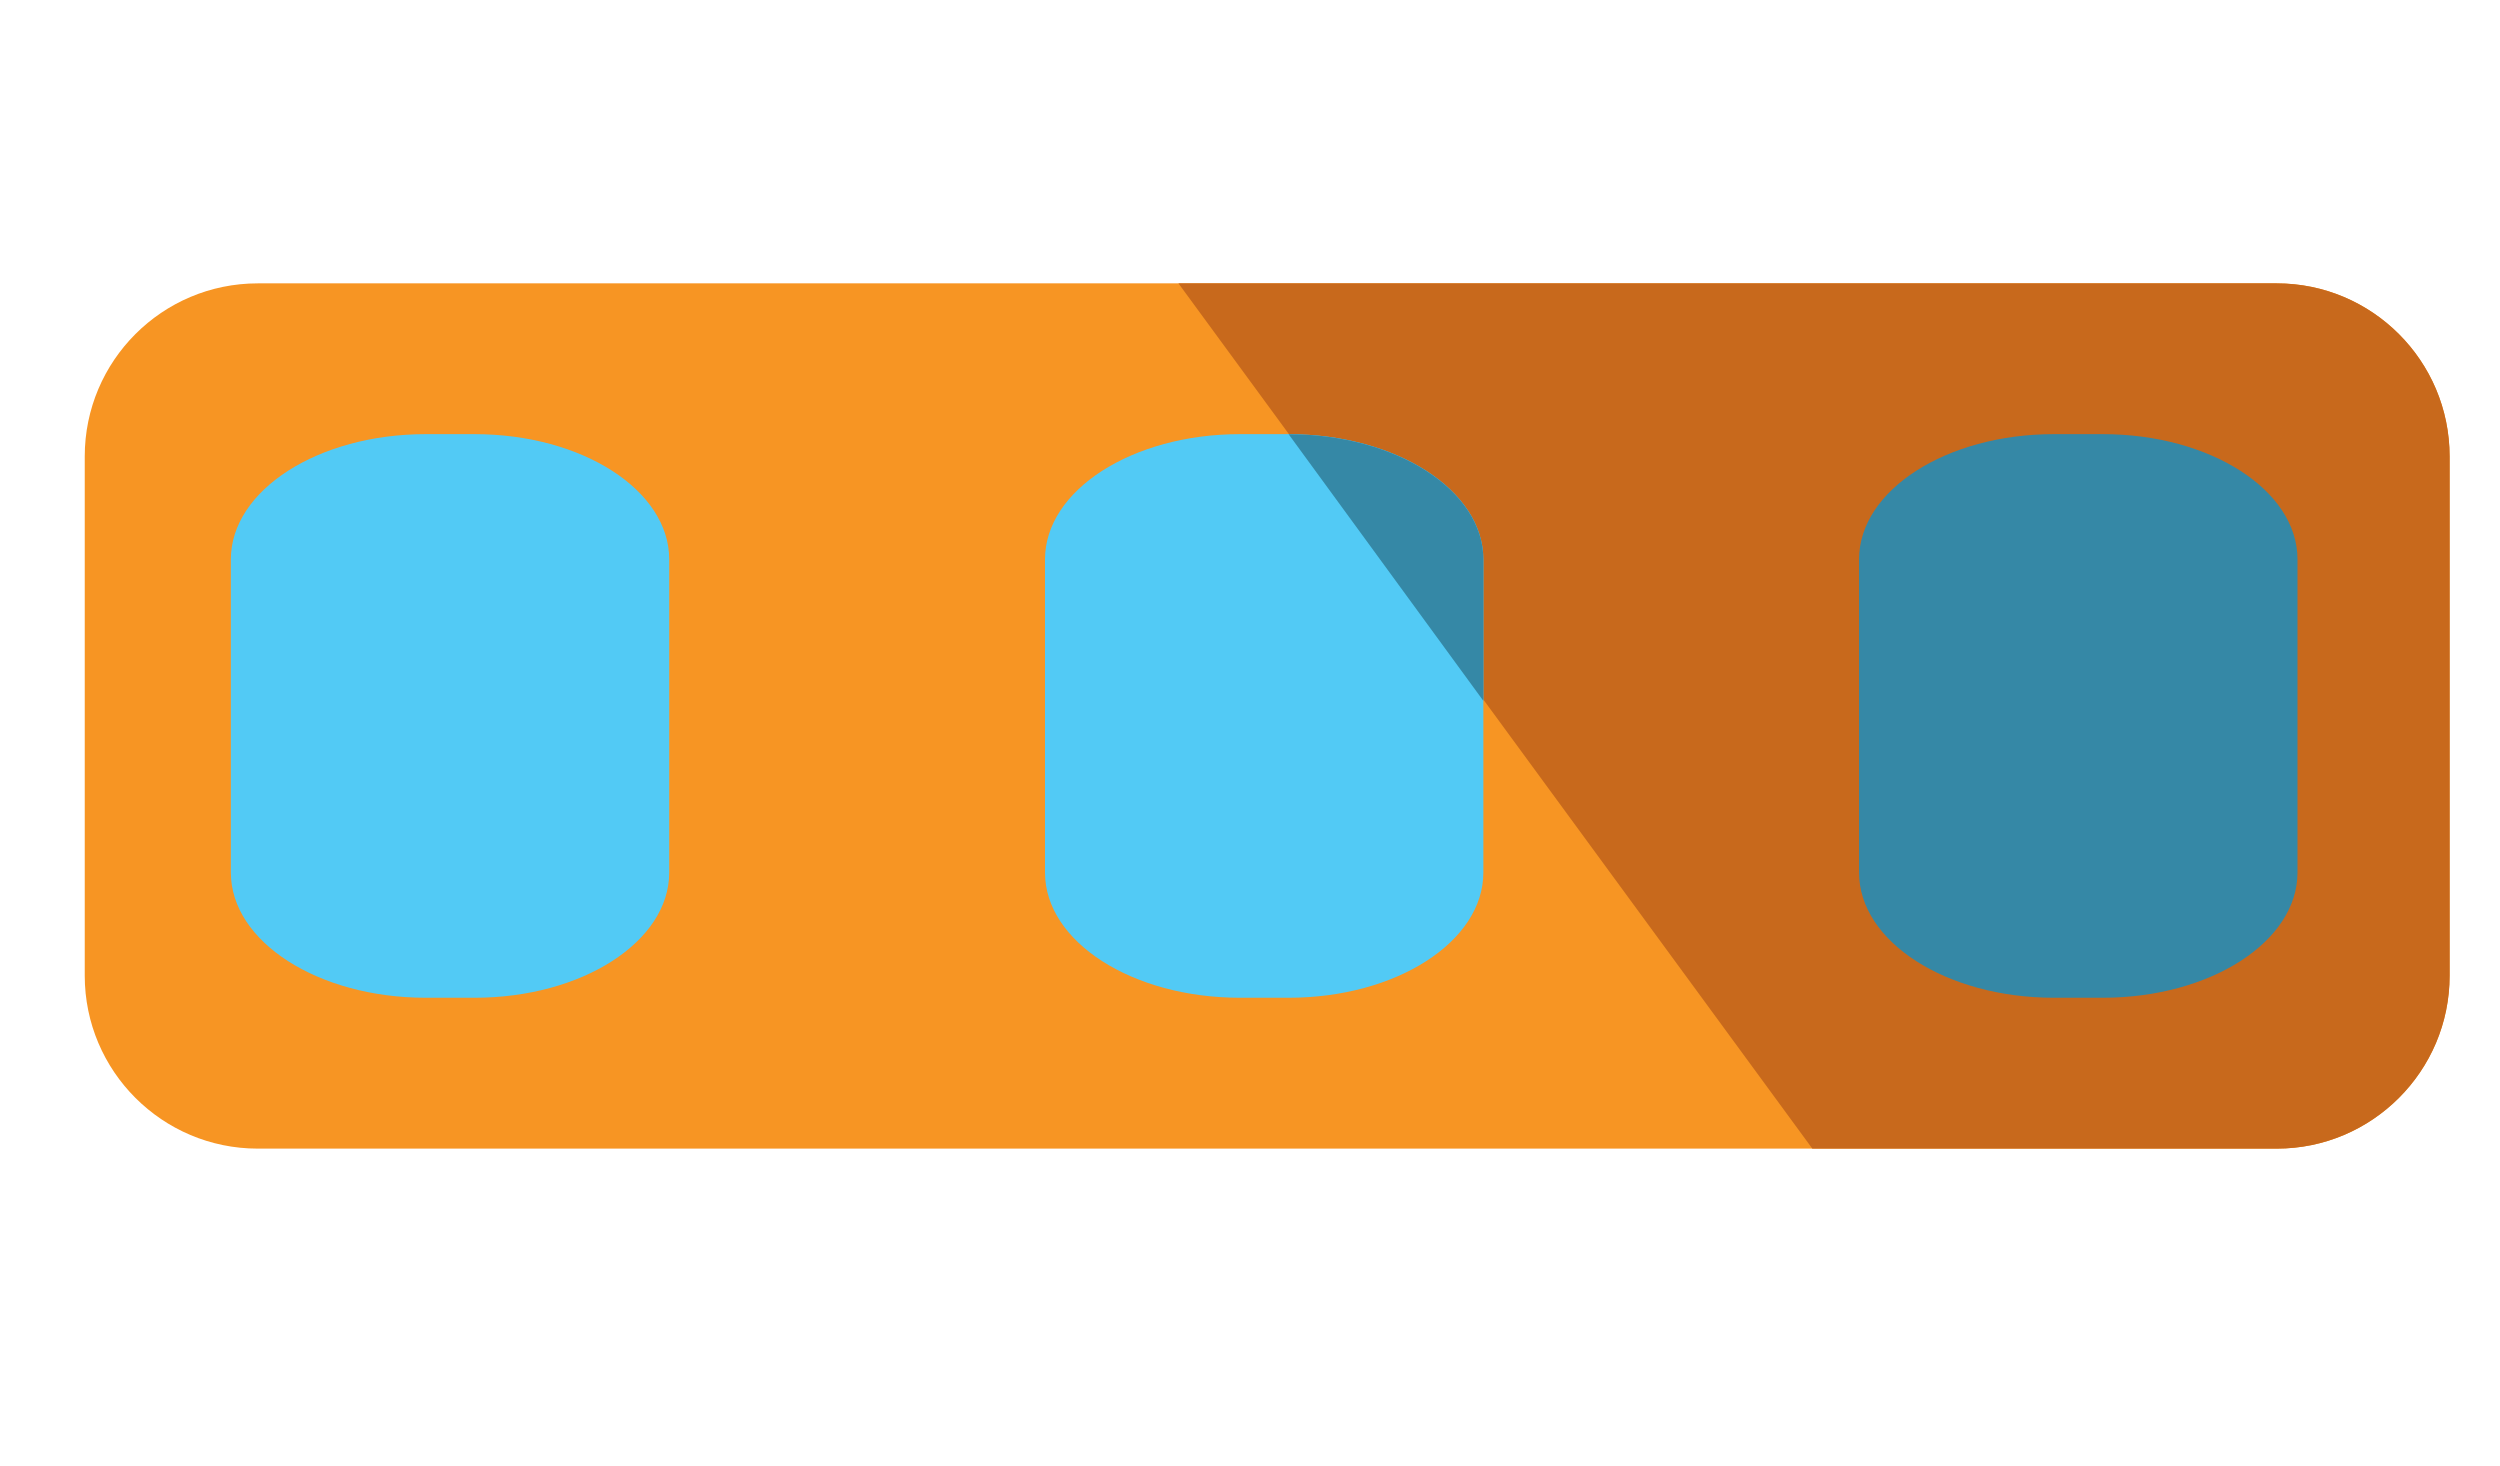
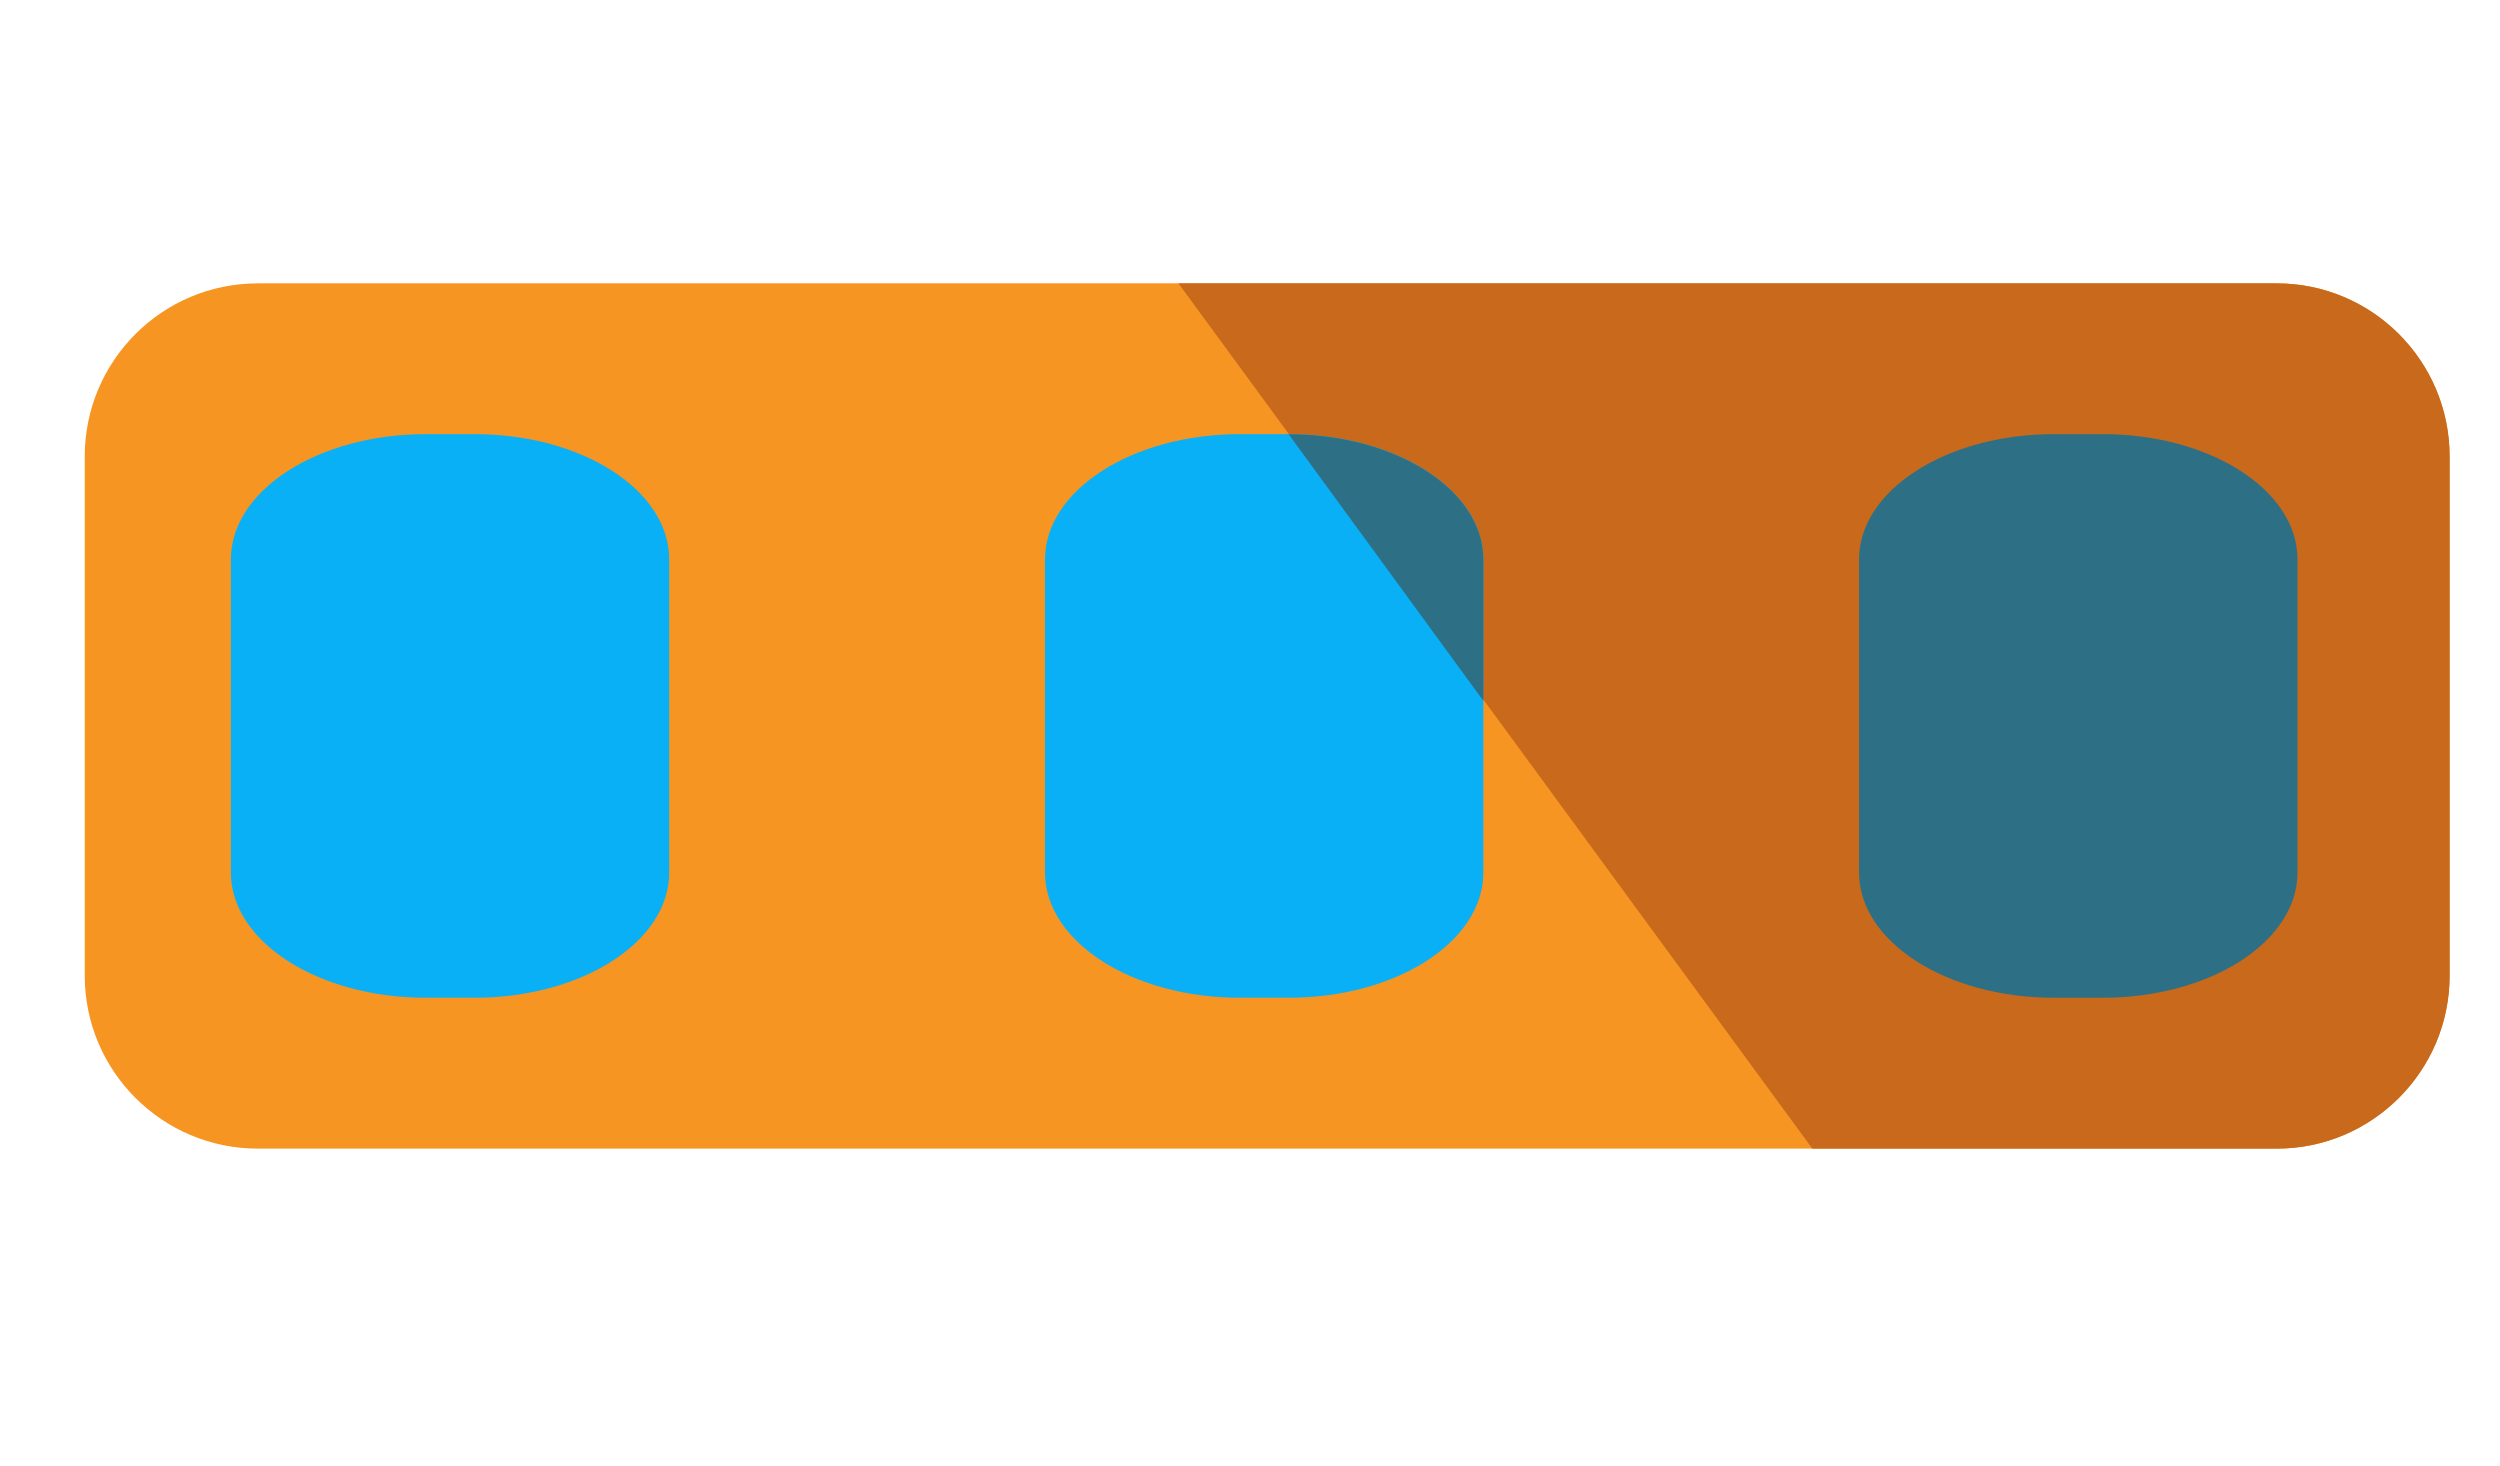
- <svg xmlns="http://www.w3.org/2000/svg" version="1.1" x="0px" y="0px" width="29px" height="17px" viewBox="-0.983 -3.287 29 17">
-   <defs>
- </defs>
-   <path fill="#F79523" d="M27.432,8.031c0,1.105-0.899,2.006-2.005,2.006H2.007C0.899,10.037,0,9.137,0,8.031V2.007  C0,0.899,0.899,0,2.007,0h23.42c1.105,0,2.005,0.899,2.005,2.007V8.031z" />
-   <path fill="#C8691C" d="M25.427,0h-12.74l7.353,10.037h5.388c1.105,0,2.005-0.9,2.005-2.006V2.007C27.432,0.899,26.533,0,25.427,0z" />
-   <path fill="#52CAF5" d="M6.78,6.834c0,0.803-1.012,1.453-2.259,1.453H3.956c-1.248,0-2.261-0.65-2.261-1.453V3.202  c0-0.802,1.013-1.453,2.261-1.453h0.565c1.248,0,2.259,0.65,2.259,1.453V6.834z" />
-   <path fill="#52CAF5" d="M16.224,6.834c0,0.803-1.012,1.453-2.259,1.453H13.4c-1.249,0-2.261-0.65-2.261-1.453V3.202  c0-0.802,1.013-1.453,2.261-1.453h0.565c1.248,0,2.259,0.65,2.259,1.453V6.834z" />
-   <path fill="#3588A6" d="M13.965,1.75c1.248,0,2.259,0.65,2.259,1.453v1.64L13.965,1.75z" />
-   <path fill="#3588A6" d="M25.668,6.834c0,0.803-1.012,1.453-2.26,1.453h-0.566c-1.247,0-2.26-0.65-2.26-1.453V3.202  c0-0.802,1.013-1.453,2.26-1.453h0.566c1.248,0,2.26,0.65,2.26,1.453V6.834z" />
+ <svg xmlns="http://www.w3.org/2000/svg" version="1.1" x="0px" y="0px" width="29px" height="17px" viewBox="-0.983 -3.287 29 17" id="svg16">
+   <defs id="defs2" />
+   <path fill="#F79523" d="M27.432,8.031c0,1.105-0.899,2.006-2.005,2.006H2.007C0.899,10.037,0,9.137,0,8.031V2.007  C0,0.899,0.899,0,2.007,0h23.42c1.105,0,2.005,0.899,2.005,2.007V8.031z" id="path4" />
+   <path fill="#C8691C" d="M25.427,0h-12.74l7.353,10.037h5.388c1.105,0,2.005-0.9,2.005-2.006V2.007C27.432,0.899,26.533,0,25.427,0z" id="path6" />
+   <path fill="#52CAF5" d="M6.78,6.834c0,0.803-1.012,1.453-2.259,1.453H3.956c-1.248,0-2.261-0.65-2.261-1.453V3.202  c0-0.802,1.013-1.453,2.261-1.453h0.565c1.248,0,2.259,0.65,2.259,1.453V6.834z" id="path8" style="fill:#0ab0f5;fill-opacity:1" />
+   <path fill="#52CAF5" d="M16.224,6.834c0,0.803-1.012,1.453-2.259,1.453H13.4c-1.249,0-2.261-0.65-2.261-1.453V3.202  c0-0.802,1.013-1.453,2.261-1.453h0.565c1.248,0,2.259,0.65,2.259,1.453V6.834z" id="path10" style="fill:#0ab0f5;fill-opacity:1" />
+   <path fill="#3588A6" d="M13.965,1.75c1.248,0,2.259,0.65,2.259,1.453v1.64L13.965,1.75z" id="path12" style="fill:#2d7086;fill-opacity:1" />
+   <path fill="#3588A6" d="M25.668,6.834c0,0.803-1.012,1.453-2.26,1.453h-0.566c-1.247,0-2.26-0.65-2.26-1.453V3.202  c0-0.802,1.013-1.453,2.26-1.453h0.566c1.248,0,2.26,0.65,2.26,1.453V6.834z" id="path14" style="fill:#2d7086;fill-opacity:1" />
</svg>
